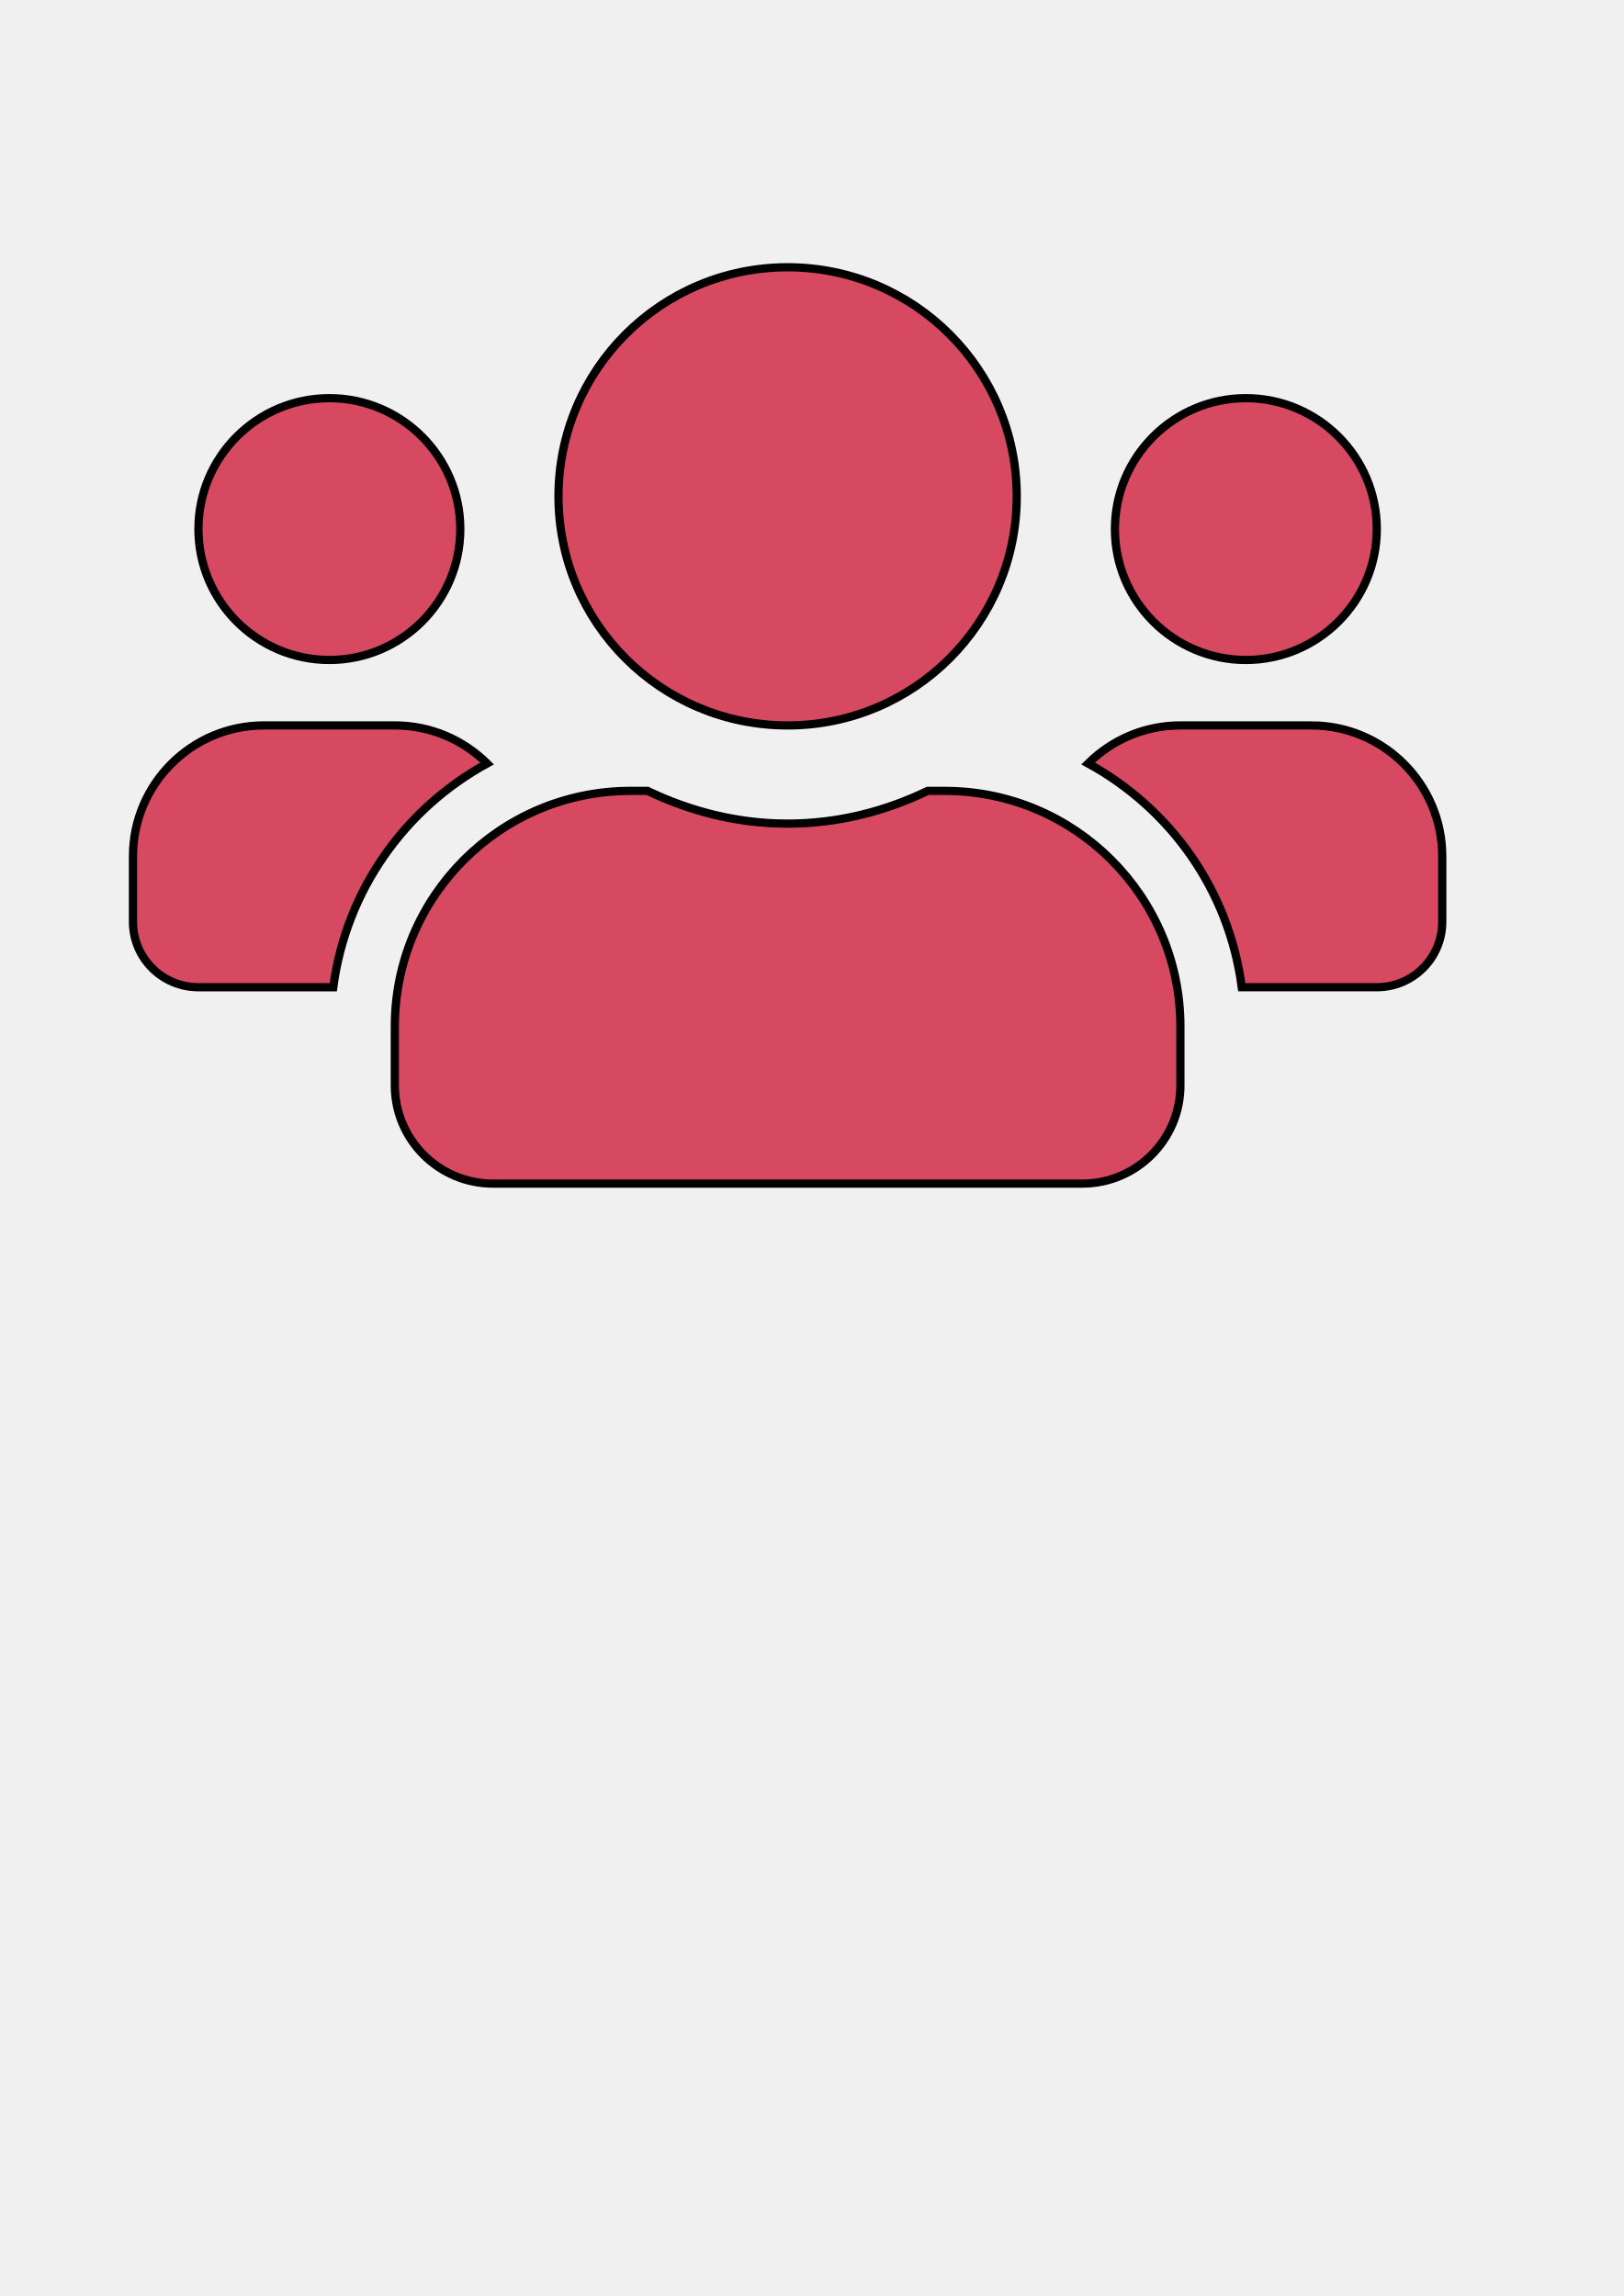
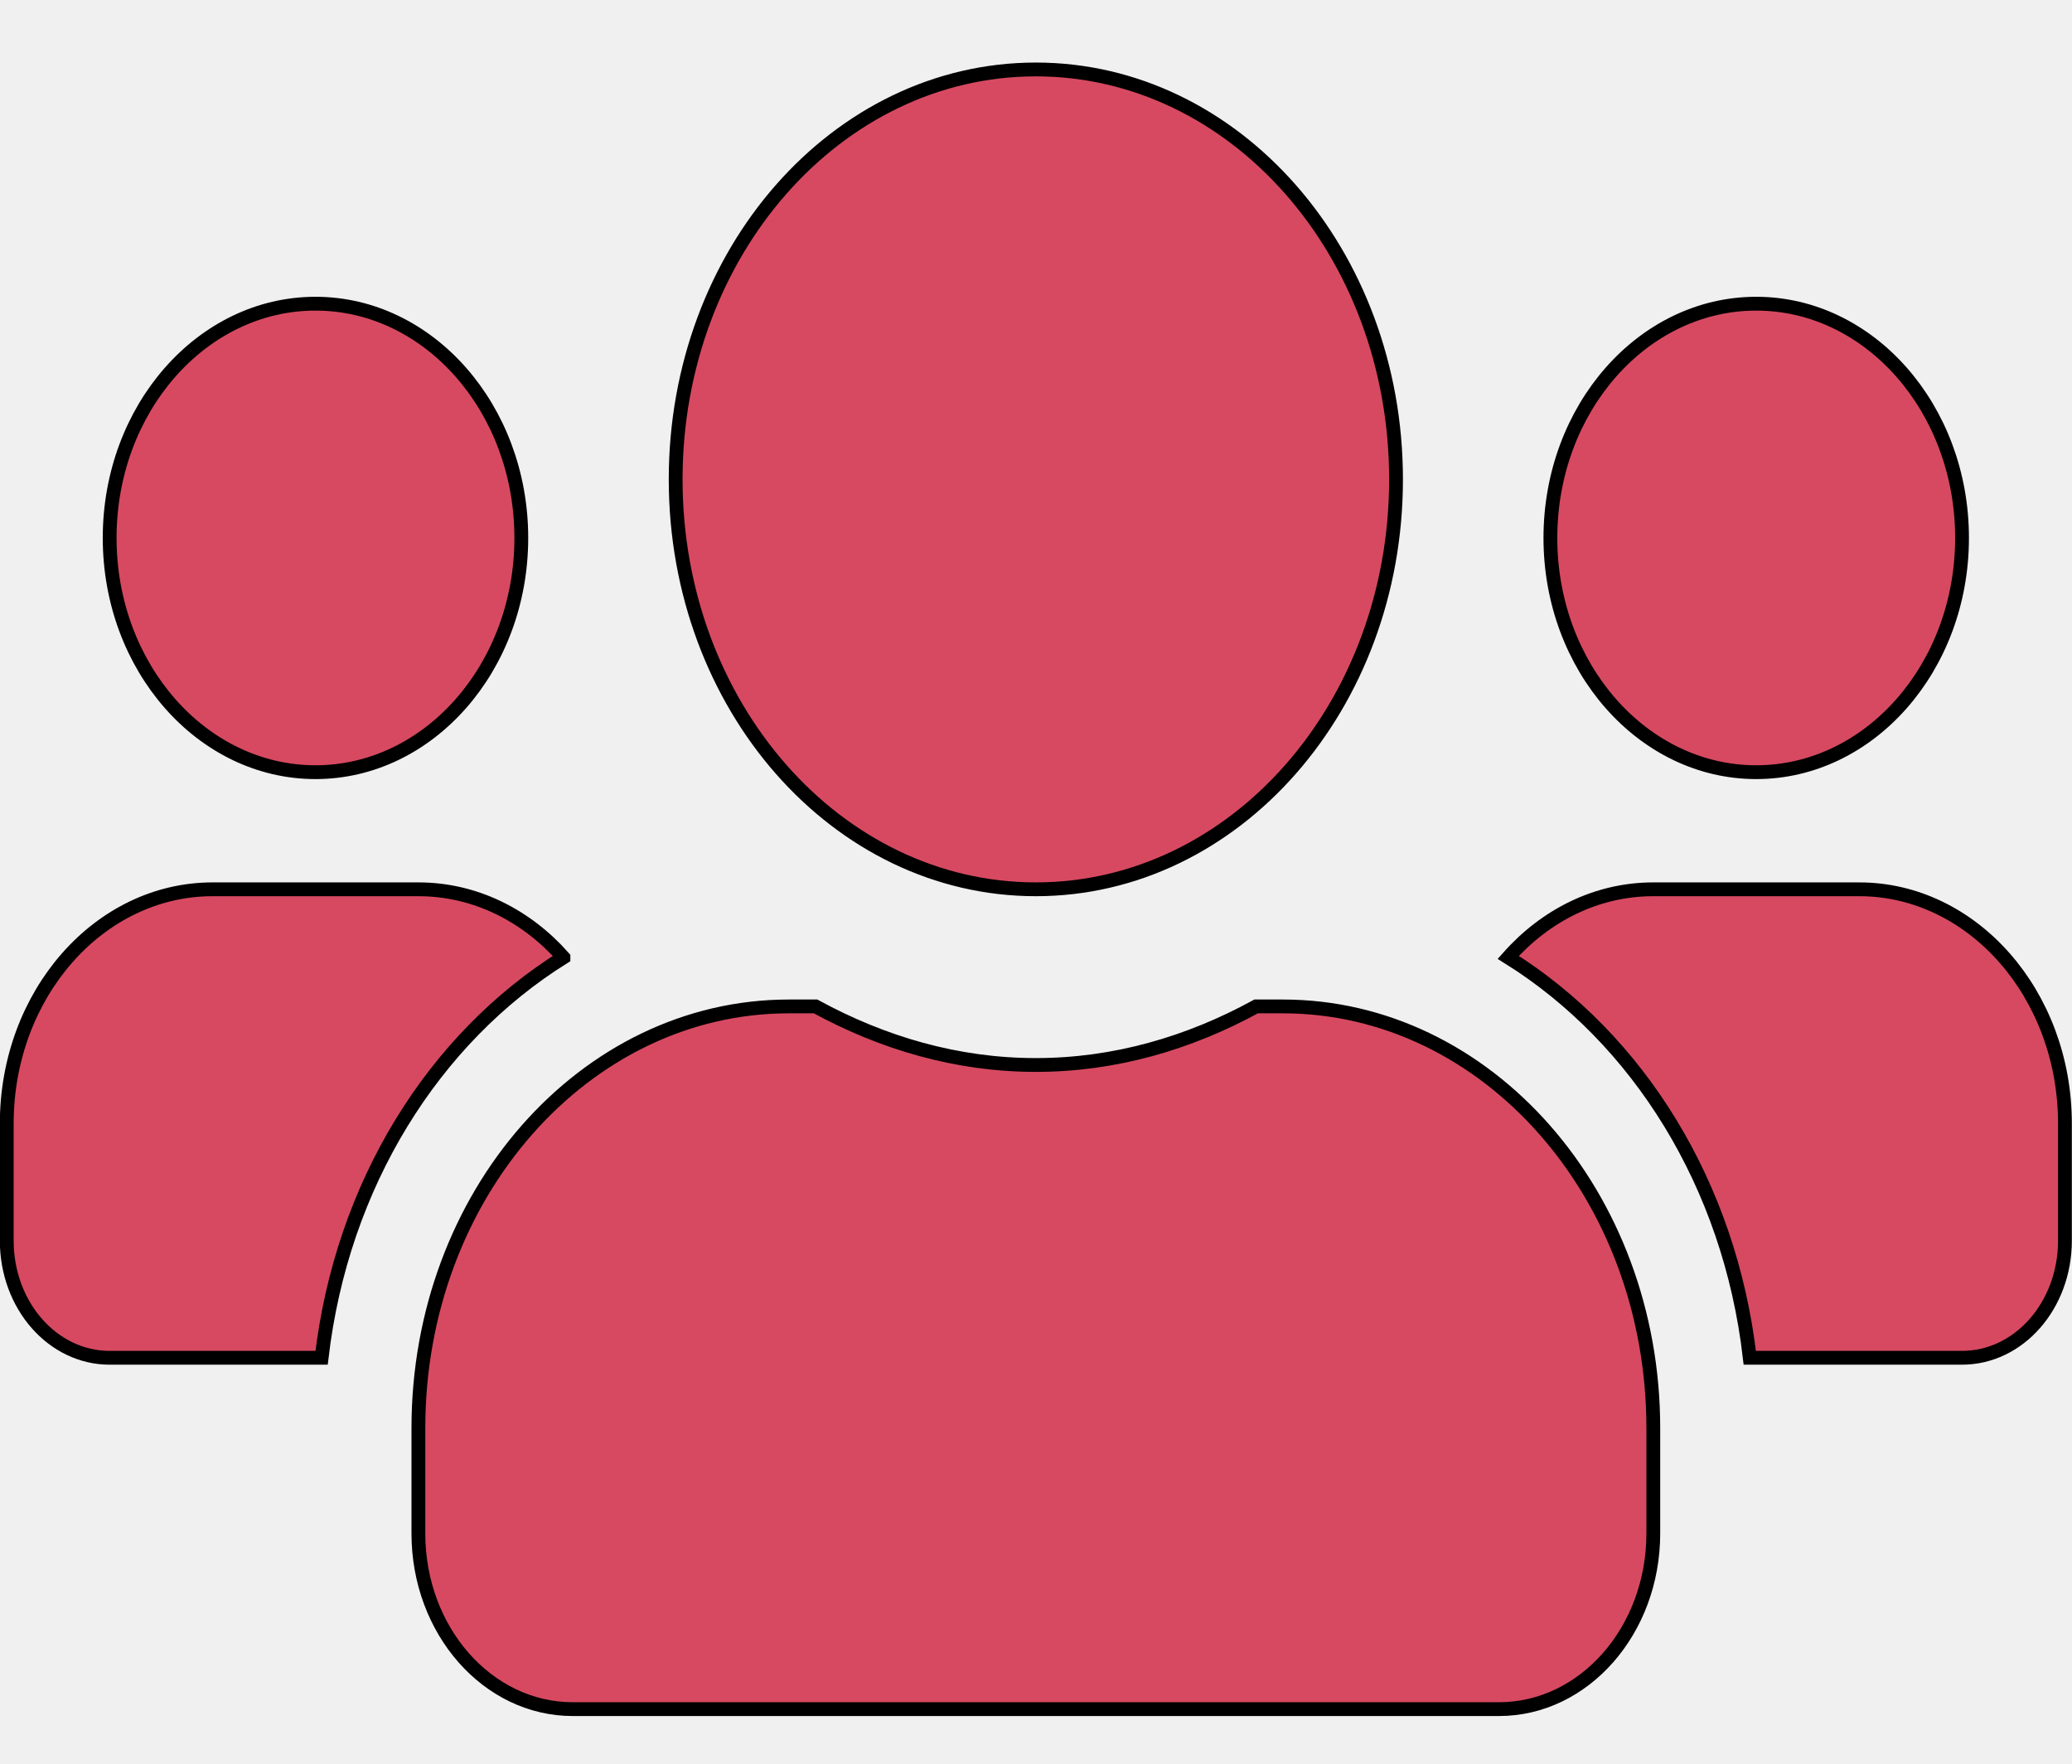
- <svg xmlns="http://www.w3.org/2000/svg" xmlns:ns1="http://www.openswatchbook.org/uri/2009/osb" xmlns:xlink="http://www.w3.org/1999/xlink" width="210mm" height="297mm" viewBox="0 0 210 297" version="1.1" id="svg8">
+ <svg xmlns="http://www.w3.org/2000/svg" xmlns:ns1="http://www.openswatchbook.org/uri/2009/osb" xmlns:xlink="http://www.w3.org/1999/xlink" width="188mm" height="160mm" viewBox="0 0 188 160" version="1.1" id="svg8">
  <defs id="defs2">
    <linearGradient id="linearGradient5627" ns1:paint="solid">
      <stop style="stop-color:#ffffff;stop-opacity:1;" offset="0" id="stop5625" />
    </linearGradient>
    <linearGradient id="linearGradient5532" ns1:paint="solid">
      <stop style="stop-color:#ffffff;stop-opacity:1;" offset="0" id="stop5530" />
    </linearGradient>
    <linearGradient id="linearGradient5370" ns1:paint="solid">
      <stop style="stop-color:#ffffff;stop-opacity:1;" offset="0" id="stop5368" />
    </linearGradient>
    <pattern patternUnits="userSpaceOnUse" width="604.724" height="529.134" patternTransform="matrix(0.2645833,0,0,0.2645833,32.30722,44.59652)" id="pattern3816">
      <path id="path3814" d="m 289.013,258.894 c 7.349,7.647 19.317,7.647 26.77,0 L 430.107,140.878 C 463.281,106.568 461.392,49.73 424.229,18.107 391.894,-9.485 343.708,-4.525 314.103,26.064 L 302.346,38.156 290.693,26.168 C 261.088,-4.525 212.902,-9.485 180.567,18.107 c -37.058,31.623 -39.053,88.461 -5.879,122.77 z m 304.445,80.193 c -12.388,-11.058 -31.704,-10.334 -44.722,0 l -97.003,76.37 c -11.863,9.404 -26.665,14.468 -41.992,14.468 H 285.548 c -9.238,0 -16.797,-7.441 -16.797,-16.535 0,-9.094 7.559,-16.535 16.797,-16.535 h 82.2 c 16.692,0 32.229,-11.264 34.959,-27.489 3.464,-20.668 -12.703,-38.65 -33.174,-38.65 H 201.564 c -28.345,0 -55.745,9.611 -77.791,27.179 L 74.956,396.856 H 16.797 C 7.559,396.856 0,404.297 0,413.391 v 99.208 c 0,9.094 7.559,16.535 16.797,16.535 H 391.369 c 15.222,0 30.025,-5.064 41.992,-14.468 L 592.093,389.622 c 15.957,-12.504 17.217,-36.48 1.365,-50.534 z" style="fill:#ffffff;stroke-width:1.042" />
    </pattern>
    <pattern patternUnits="userSpaceOnUse" width="604.724" height="529.134" patternTransform="matrix(0.2645833,0,0,0.2645833,32.30722,44.59652)" id="pattern3816-6">
      <path id="path3814-7" d="m 289.013,258.894 c 7.349,7.647 19.317,7.647 26.77,0 L 430.107,140.878 C 463.281,106.568 461.392,49.73 424.229,18.107 391.894,-9.485 343.708,-4.525 314.103,26.064 L 302.346,38.156 290.693,26.168 C 261.088,-4.525 212.902,-9.485 180.567,18.107 c -37.058,31.623 -39.053,88.461 -5.879,122.77 z m 304.445,80.193 c -12.388,-11.058 -31.704,-10.334 -44.722,0 l -97.003,76.37 c -11.863,9.404 -26.665,14.468 -41.992,14.468 H 285.548 c -9.238,0 -16.797,-7.441 -16.797,-16.535 0,-9.094 7.559,-16.535 16.797,-16.535 h 82.2 c 16.692,0 32.229,-11.264 34.959,-27.489 3.464,-20.668 -12.703,-38.65 -33.174,-38.65 H 201.564 c -28.345,0 -55.745,9.611 -77.791,27.179 L 74.956,396.856 H 16.797 C 7.559,396.856 0,404.297 0,413.391 v 99.208 c 0,9.094 7.559,16.535 16.797,16.535 H 391.369 c 15.222,0 30.025,-5.064 41.992,-14.468 L 592.093,389.622 c 15.957,-12.504 17.217,-36.48 1.365,-50.534 z" style="fill:#ffffff;stroke-width:1.042" />
    </pattern>
    <pattern id="pattern3816-62" patternTransform="matrix(0.2645833,0,0,0.2645833,32.30722,44.59652)" height="529.134" width="604.724" patternUnits="userSpaceOnUse">
      <path style="fill:#ffffff;stroke-width:1.042" d="m 289.013,258.894 c 7.349,7.647 19.317,7.647 26.77,0 L 430.107,140.878 C 463.281,106.568 461.392,49.73 424.229,18.107 391.894,-9.485 343.708,-4.525 314.103,26.064 L 302.346,38.156 290.693,26.168 C 261.088,-4.525 212.902,-9.485 180.567,18.107 c -37.058,31.623 -39.053,88.461 -5.879,122.77 z m 304.445,80.193 c -12.388,-11.058 -31.704,-10.334 -44.722,0 l -97.003,76.37 c -11.863,9.404 -26.665,14.468 -41.992,14.468 H 285.548 c -9.238,0 -16.797,-7.441 -16.797,-16.535 0,-9.094 7.559,-16.535 16.797,-16.535 h 82.2 c 16.692,0 32.229,-11.264 34.959,-27.489 3.464,-20.668 -12.703,-38.65 -33.174,-38.65 H 201.564 c -28.345,0 -55.745,9.611 -77.791,27.179 L 74.956,396.856 H 16.797 C 7.559,396.856 0,404.297 0,413.391 v 99.208 c 0,9.094 7.559,16.535 16.797,16.535 H 391.369 c 15.222,0 30.025,-5.064 41.992,-14.468 L 592.093,389.622 c 15.957,-12.504 17.217,-36.48 1.365,-50.534 z" id="path3814-9" />
    </pattern>
    <pattern id="pattern3816-6-2" patternTransform="matrix(0.2645833,0,0,0.2645833,32.30722,44.59652)" height="529.134" width="604.724" patternUnits="userSpaceOnUse">
      <path style="fill:#ffffff;stroke-width:1.042" d="m 289.013,258.894 c 7.349,7.647 19.317,7.647 26.77,0 L 430.107,140.878 C 463.281,106.568 461.392,49.73 424.229,18.107 391.894,-9.485 343.708,-4.525 314.103,26.064 L 302.346,38.156 290.693,26.168 C 261.088,-4.525 212.902,-9.485 180.567,18.107 c -37.058,31.623 -39.053,88.461 -5.879,122.77 z m 304.445,80.193 c -12.388,-11.058 -31.704,-10.334 -44.722,0 l -97.003,76.37 c -11.863,9.404 -26.665,14.468 -41.992,14.468 H 285.548 c -9.238,0 -16.797,-7.441 -16.797,-16.535 0,-9.094 7.559,-16.535 16.797,-16.535 h 82.2 c 16.692,0 32.229,-11.264 34.959,-27.489 3.464,-20.668 -12.703,-38.65 -33.174,-38.65 H 201.564 c -28.345,0 -55.745,9.611 -77.791,27.179 L 74.956,396.856 H 16.797 C 7.559,396.856 0,404.297 0,413.391 v 99.208 c 0,9.094 7.559,16.535 16.797,16.535 H 391.369 c 15.222,0 30.025,-5.064 41.992,-14.468 L 592.093,389.622 c 15.957,-12.504 17.217,-36.48 1.365,-50.534 z" id="path3814-7-7" />
    </pattern>
    <pattern patternUnits="userSpaceOnUse" width="585.827" height="529.134" patternTransform="matrix(0.2645833,0,0,0.2645833,21.80028,27.81782)" id="pattern5482">
      <path style="fill:#d74961;fill-opacity:1;stroke-width:1.025" id="path5480" d="m 279.981,258.894 c 7.119,7.647 18.713,7.647 25.934,0 L 416.667,140.878 C 448.804,106.568 446.973,49.73 410.971,18.107 379.648,-9.485 332.967,-4.525 304.288,26.064 L 292.897,38.156 281.608,26.168 C 252.929,-4.525 206.248,-9.485 174.925,18.107 139.024,49.73 137.092,106.568 169.23,140.878 Z m 294.931,80.193 c -12.001,-11.058 -30.714,-10.334 -43.324,0 l -93.971,76.37 c -11.492,9.404 -25.832,14.468 -40.68,14.468 H 276.625 c -8.95,0 -16.272,-7.441 -16.272,-16.535 0,-9.094 7.322,-16.535 16.272,-16.535 h 79.631 c 16.17,0 31.222,-11.264 33.866,-27.489 C 393.479,348.699 377.817,330.717 357.986,330.717 H 195.265 c -27.459,0 -54.003,9.611 -75.36,27.179 L 72.614,396.856 H 16.272 C 7.322,396.856 0,404.297 0,413.391 v 99.208 c 0,9.094 7.322,16.535 16.272,16.535 H 379.139 c 14.747,0 29.086,-5.064 40.68,-14.468 L 573.59,389.622 c 15.459,-12.504 16.679,-36.48 1.322,-50.534 z" />
    </pattern>
    <pattern patternUnits="userSpaceOnUse" width="585.827" height="529.134" patternTransform="matrix(0.2645833,0,0,0.2645833,21.80028,27.81782)" id="pattern5493">
      <path style="fill:#d74961;fill-opacity:1;stroke-width:1.025" id="path5491" d="m 279.981,258.894 c 7.119,7.647 18.713,7.647 25.934,0 L 416.667,140.878 C 448.804,106.568 446.973,49.73 410.971,18.107 379.648,-9.485 332.967,-4.525 304.288,26.064 L 292.897,38.156 281.608,26.168 C 252.929,-4.525 206.248,-9.485 174.925,18.107 139.024,49.73 137.092,106.568 169.23,140.878 Z m 294.931,80.193 c -12.001,-11.058 -30.714,-10.334 -43.324,0 l -93.971,76.37 c -11.492,9.404 -25.832,14.468 -40.68,14.468 H 276.625 c -8.95,0 -16.272,-7.441 -16.272,-16.535 0,-9.094 7.322,-16.535 16.272,-16.535 h 79.631 c 16.17,0 31.222,-11.264 33.866,-27.489 C 393.479,348.699 377.817,330.717 357.986,330.717 H 195.265 c -27.459,0 -54.003,9.611 -75.36,27.179 L 72.614,396.856 H 16.272 C 7.322,396.856 0,404.297 0,413.391 v 99.208 c 0,9.094 7.322,16.535 16.272,16.535 H 379.139 c 14.747,0 29.086,-5.064 40.68,-14.468 L 573.59,389.622 c 15.459,-12.504 16.679,-36.48 1.322,-50.534 z" />
    </pattern>
    <pattern patternUnits="userSpaceOnUse" width="576.032" height="512.022" patternTransform="matrix(0.2645833,0,0,0.2645833,31.70799,28.18048)" id="pattern5525">
      <path style="fill:#d74961;fill-opacity:1;stroke-width:1" id="path5504" d="m 275.3,250.522 c 7,7.4 18.4,7.4 25.5,0 l 108.9,-114.2 c 31.6,-33.2 29.8,-88.2 -5.6,-118.8 C 373.3,-9.178 327.4,-4.378 299.2,25.222 l -11.2,11.7 -11.1,-11.6 C 248.7,-4.378 202.8,-9.178 172,17.522 c -35.3,30.6 -37.2,85.6 -5.6,118.8 z M 565.3,328.122 c -11.8,-10.7 -30.2,-10 -42.6,0 l -92.4,73.9 c -11.3,9.1 -25.4,14 -40,14 H 272 c -8.8,0 -16,-7.2 -16,-16 0,-8.8 7.2,-16 16,-16 h 78.3 c 15.9,0 30.7,-10.9 33.3,-26.6 C 386.9,337.422 371.5,320.022 352,320.022 H 192 c -27,0 -53.1,9.3 -74.1,26.3 L 71.4,384.022 H 16 C 7.2,384.022 0,391.222 0,400.022 v 96 c 0,8.8 7.2,16 16,16 H 372.8 c 14.5,0 28.6,-4.9 40,-14 l 151.2,-121 c 15.2,-12.1 16.4,-35.3 1.3,-48.9 z" />
    </pattern>
    <pattern id="pattern3816-7" patternTransform="matrix(0.2645833,0,0,0.2645833,32.30722,44.59652)" height="529.134" width="604.724" patternUnits="userSpaceOnUse">
      <path style="fill:#ffffff;stroke-width:1.042" d="m 289.013,258.894 c 7.349,7.647 19.317,7.647 26.77,0 L 430.107,140.878 C 463.281,106.568 461.392,49.73 424.229,18.107 391.894,-9.485 343.708,-4.525 314.103,26.064 L 302.346,38.156 290.693,26.168 C 261.088,-4.525 212.902,-9.485 180.567,18.107 c -37.058,31.623 -39.053,88.461 -5.879,122.77 z m 304.445,80.193 c -12.388,-11.058 -31.704,-10.334 -44.722,0 l -97.003,76.37 c -11.863,9.404 -26.665,14.468 -41.992,14.468 H 285.548 c -9.238,0 -16.797,-7.441 -16.797,-16.535 0,-9.094 7.559,-16.535 16.797,-16.535 h 82.2 c 16.692,0 32.229,-11.264 34.959,-27.489 3.464,-20.668 -12.703,-38.65 -33.174,-38.65 H 201.564 c -28.345,0 -55.745,9.611 -77.791,27.179 L 74.956,396.856 H 16.797 C 7.559,396.856 0,404.297 0,413.391 v 99.208 c 0,9.094 7.559,16.535 16.797,16.535 H 391.369 c 15.222,0 30.025,-5.064 41.992,-14.468 L 592.093,389.622 c 15.957,-12.504 17.217,-36.48 1.365,-50.534 z" id="path3814-92" />
    </pattern>
    <pattern patternTransform="matrix(0.2645833,0,0,0.2645833,13.0098,29.75509)" id="pattern3821" xlink:href="#pattern3816-6-0" />
    <pattern id="pattern3816-6-0" patternTransform="matrix(0.2645833,0,0,0.2645833,32.30722,44.59652)" height="529.134" width="604.724" patternUnits="userSpaceOnUse">
      <path style="fill:#ffffff;stroke-width:1.042" d="m 289.013,258.894 c 7.349,7.647 19.317,7.647 26.77,0 L 430.107,140.878 C 463.281,106.568 461.392,49.73 424.229,18.107 391.894,-9.485 343.708,-4.525 314.103,26.064 L 302.346,38.156 290.693,26.168 C 261.088,-4.525 212.902,-9.485 180.567,18.107 c -37.058,31.623 -39.053,88.461 -5.879,122.77 z m 304.445,80.193 c -12.388,-11.058 -31.704,-10.334 -44.722,0 l -97.003,76.37 c -11.863,9.404 -26.665,14.468 -41.992,14.468 H 285.548 c -9.238,0 -16.797,-7.441 -16.797,-16.535 0,-9.094 7.559,-16.535 16.797,-16.535 h 82.2 c 16.692,0 32.229,-11.264 34.959,-27.489 3.464,-20.668 -12.703,-38.65 -33.174,-38.65 H 201.564 c -28.345,0 -55.745,9.611 -77.791,27.179 L 74.956,396.856 H 16.797 C 7.559,396.856 0,404.297 0,413.391 v 99.208 c 0,9.094 7.559,16.535 16.797,16.535 H 391.369 c 15.222,0 30.025,-5.064 41.992,-14.468 L 592.093,389.622 c 15.957,-12.504 17.217,-36.48 1.365,-50.534 z" id="path3814-7-2" />
    </pattern>
    <pattern patternUnits="userSpaceOnUse" width="610.627" height="535.078" patternTransform="matrix(0.2645833,0,0,0.2645833,27.29178,25.18048)" id="pattern5599">
      <g id="g5597" transform="matrix(3.779528,0,0,3.779528,-46.39676,-110.0295)">
        <g id="g5591">
          <rect id="rect5589" y="29.755" x="13.01" height="140" width="160" style="display:inline;fill:url(#pattern3821);stroke:none;stroke-width:1" />
        </g>
        <g style="display:inline" id="g5595">
          <path style="fill:#000000;stroke:#ffffff;stroke-width:1.576;stroke-miterlimit:4;stroke-dasharray:none;stroke-opacity:1" d="m 89.532,98.396 c 1.944,2.023 5.111,2.023 7.083,0 L 126.863,67.171 c 8.777,-9.078 8.277,-24.116 -1.555,-32.483 -8.555,-7.3 -21.304,-5.988 -29.137,2.105 l -3.111,3.199 -3.083,-3.172 c -7.833,-8.121 -20.582,-9.433 -29.137,-2.133 -9.805,8.367 -10.333,23.405 -1.555,32.483 z m 80.551,21.218 c -3.278,-2.926 -8.388,-2.734 -11.833,0 l -25.665,20.206 c -3.139,2.488 -7.055,3.828 -11.111,3.828 H 88.615 c -2.444,0 -4.444,-1.969 -4.444,-4.375 0,-2.406 2,-4.375 4.444,-4.375 H 110.364 c 4.416,0 8.527,-2.98 9.249,-7.273 0.917,-5.469 -3.361,-10.226 -8.777,-10.226 H 66.394 c -7.5,0 -14.749,2.543 -20.582,7.191 L 32.896,134.898 H 17.508 c -2.444,0 -4.444,1.969 -4.444,4.375 v 26.249 c 0,2.406 2,4.375 4.444,4.375 h 99.106 c 4.028,0 7.944,-1.34 11.111,-3.828 l 41.998,-33.085 c 4.222,-3.308 4.555,-9.652 0.361,-13.371 z" id="path5593" />
        </g>
      </g>
    </pattern>
    <pattern patternUnits="userSpaceOnUse" width="576.032" height="512.022" patternTransform="matrix(0.2645833,0,0,0.2645833,-13.83814,44.05548)" id="pattern5616">
      <path d="m 275.3,250.522 c 7,7.4 18.4,7.4 25.5,0 L 409.7,136.322 c 31.6,-33.2 29.8,-88.2 -5.6,-118.8 -30.8,-26.7 -76.7,-21.9 -104.9,7.7 L 288,36.922 276.9,25.322 c -28.2,-29.7 -74.1,-34.5 -104.9,-7.8 -35.3,30.6 -37.2,85.6 -5.6,118.8 z m 290,77.6 c -11.8,-10.7 -30.2,-10 -42.6,0 l -92.4,73.9 c -11.3,9.1 -25.4,14 -40,14 H 272 c -8.8,0 -16,-7.2 -16,-16 0,-8.8 7.2,-16 16,-16 h 78.3 c 15.9,0 30.7,-10.9 33.3,-26.6 3.3,-20 -12.1,-37.4 -31.6,-37.4 H 192 c -27,0 -53.1,9.3 -74.1,26.3 L 71.4,384.022 H 16 C 7.2,384.022 0,391.222 0,400.022 v 96 c 0,8.8 7.2,16 16,16 H 372.8 c 14.5,0 28.6,-4.9 40,-14 L 564,377.022 c 15.2,-12.1 16.4,-35.3 1.3,-48.9 z" id="path7896-2" style="fill:#d74961;fill-opacity:1;stroke-width:1" />
    </pattern>
  </defs>
-   <g id="layer2" />
-   <g id="layer1" style="display:inline">
-     <path style="fill:#d74961;fill-opacity:1;stroke:#000000;stroke-width:1.065;stroke-miterlimit:4;stroke-dasharray:none;stroke-opacity:1" id="path5440" d="m 42.598,85.371 c 9.34,0 16.933,-7.594 16.933,-16.933 0,-9.34 -7.594,-16.933 -16.933,-16.933 -9.34,0 -16.933,7.594 -16.933,16.933 0,9.34 7.594,16.933 16.933,16.933 z m 118.533,0 c 9.34,0 16.933,-7.594 16.933,-16.933 0,-9.34 -7.594,-16.933 -16.933,-16.933 -9.34,0 -16.933,7.594 -16.933,16.933 0,9.34 7.594,16.933 16.933,16.933 z m 8.467,8.467 h -16.933 c -4.657,0 -8.864,1.879 -11.933,4.921 10.663,5.847 18.23,16.404 19.87,28.945 h 17.462 c 4.683,0 8.467,-3.784 8.467,-8.467 v -8.467 c 0,-9.34 -7.594,-16.933 -16.933,-16.933 z m -67.733,0 c 16.378,0 29.633,-13.256 29.633,-29.633 0,-16.378 -13.256,-29.633 -29.633,-29.633 -16.378,0 -29.633,13.256 -29.633,29.633 0,16.378 13.256,29.633 29.633,29.633 z m 20.32,8.467 h -2.196 c -5.503,2.646 -11.615,4.233 -18.124,4.233 -6.509,0 -12.594,-1.587 -18.124,-4.233 h -2.196 c -16.828,0 -30.48,13.652 -30.48,30.48 v 7.62 c 0,7.011 5.689,12.7 12.7,12.7 h 76.2 c 7.011,0 12.7,-5.689 12.7,-12.7 v -7.62 c 0,-16.828 -13.652,-30.48 -30.48,-30.48 z M 62.997,98.759 c -3.069,-3.043 -7.276,-4.921 -11.933,-4.921 H 34.131 c -9.34,0 -16.933,7.594 -16.933,16.933 v 8.467 c 0,4.683 3.784,8.467 8.467,8.467 h 17.436 c 1.667,-12.541 9.234,-23.098 19.897,-28.945 z" />
+   <g id="layer2" transform="translate(0,-137)" />
+   <g id="layer1" style="display:inline" transform="translate(0,-137)">
+     <path style="fill:#d74961;fill-opacity:1;stroke:#000000;stroke-width:1.253;stroke-miterlimit:4;stroke-dasharray:none;stroke-opacity:1" id="path5440" d="m 28.625,207.05 c 10.3,0 18.675,-9.529 18.675,-21.25 0,-11.72 -8.374,-21.25 -18.675,-21.25 -10.3,0 -18.675,9.529 -18.675,21.25 0,11.72 8.374,21.25 18.675,21.25 z m 130.723,0 c 10.3,0 18.675,-9.529 18.675,-21.25 0,-11.72 -8.374,-21.25 -18.675,-21.25 -10.3,0 -18.675,9.529 -18.675,21.25 0,11.72 8.374,21.25 18.675,21.25 z m 9.337,10.625 h -18.675 c -5.136,0 -9.775,2.357 -13.16,6.176 11.759,7.338 20.105,20.585 21.914,36.323 h 19.258 c 5.165,0 9.337,-4.748 9.337,-10.625 v -10.625 c 0,-11.72 -8.374,-21.25 -18.675,-21.25 z m -74.699,0 c 18.062,0 32.681,-16.634 32.681,-37.187 0,-20.552 -14.619,-37.187 -32.681,-37.187 -18.062,0 -32.681,16.634 -32.681,37.187 0,20.552 14.619,37.187 32.681,37.187 z m 22.41,10.625 h -2.422 c -6.069,3.32 -12.81,5.313 -19.988,5.313 -7.178,0 -13.889,-1.992 -19.988,-5.313 h -2.422 c -18.558,0 -33.614,17.132 -33.614,38.249 v 9.562 c 0,8.799 6.274,15.937 14.006,15.937 h 84.036 c 7.732,0 14.006,-7.139 14.006,-15.937 v -9.562 c 0,-21.117 -15.056,-38.249 -33.614,-38.249 z M 51.123,223.851 c -3.385,-3.818 -8.024,-6.176 -13.16,-6.176 H 19.288 c -10.3,0 -18.675,9.529 -18.675,21.25 v 10.625 c 0,5.877 4.173,10.625 9.337,10.625 H 29.18 c 1.838,-15.738 10.184,-28.986 21.943,-36.323 z" />
  </g>
</svg>
